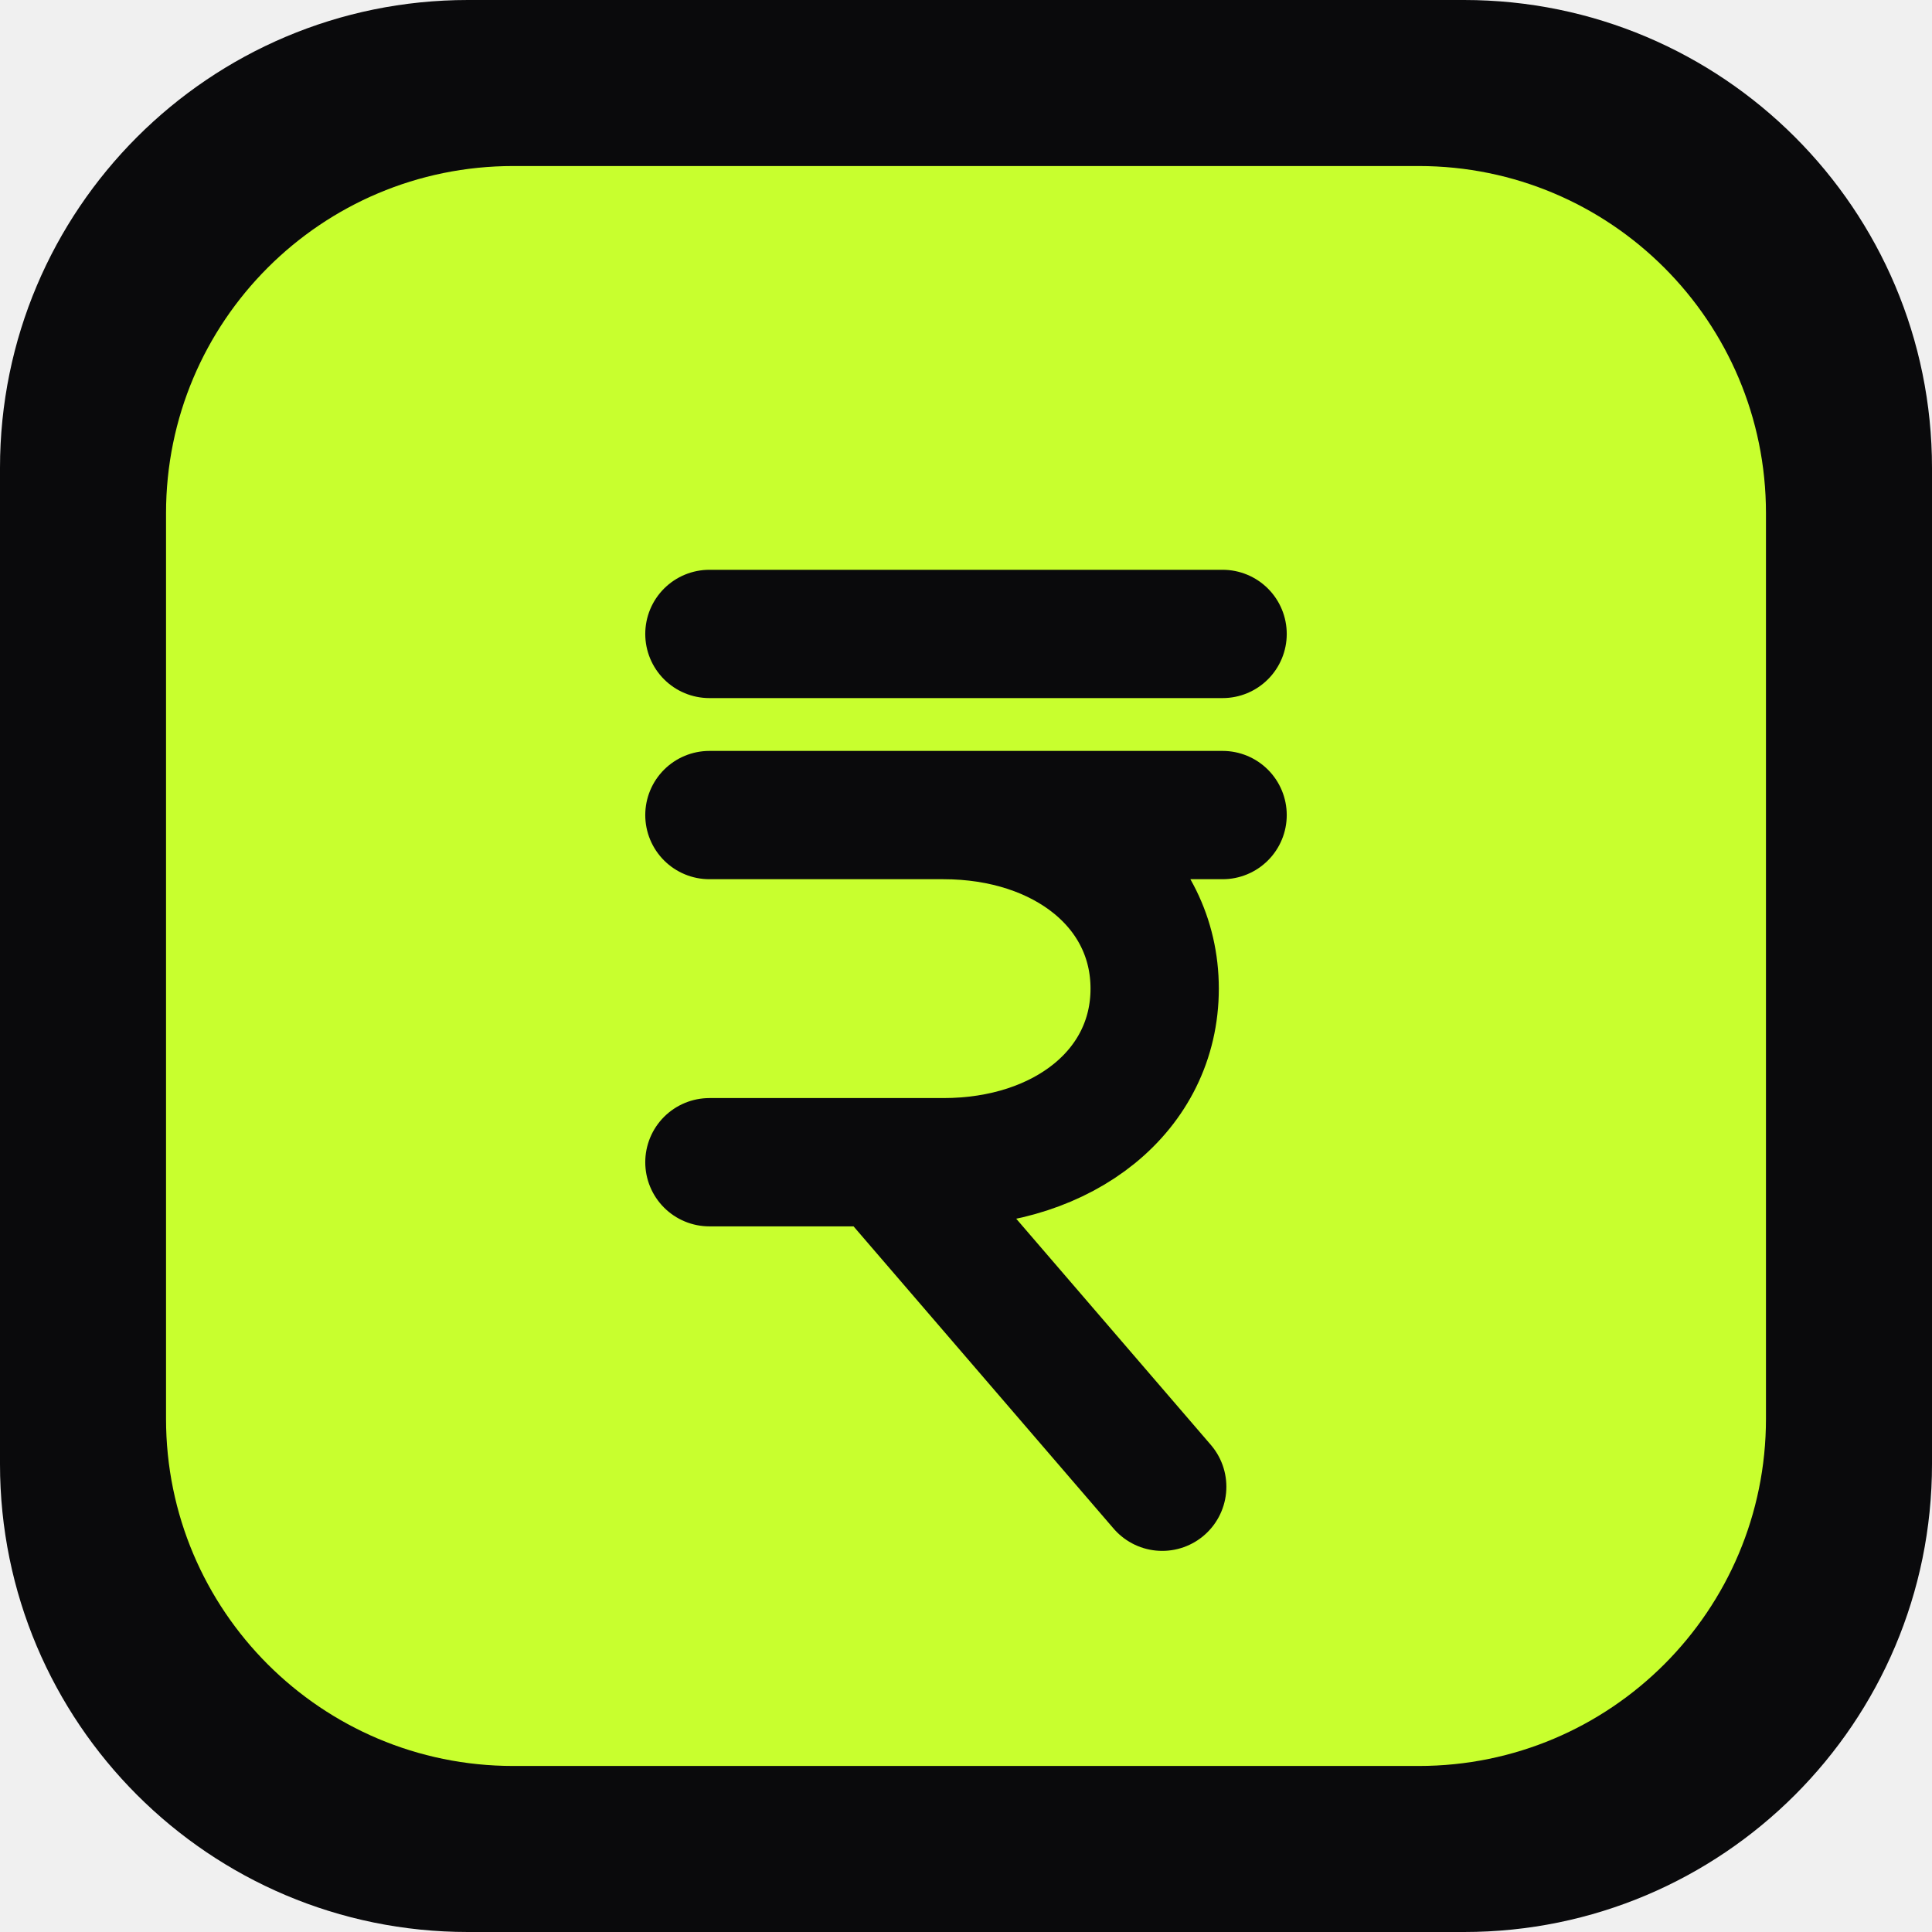
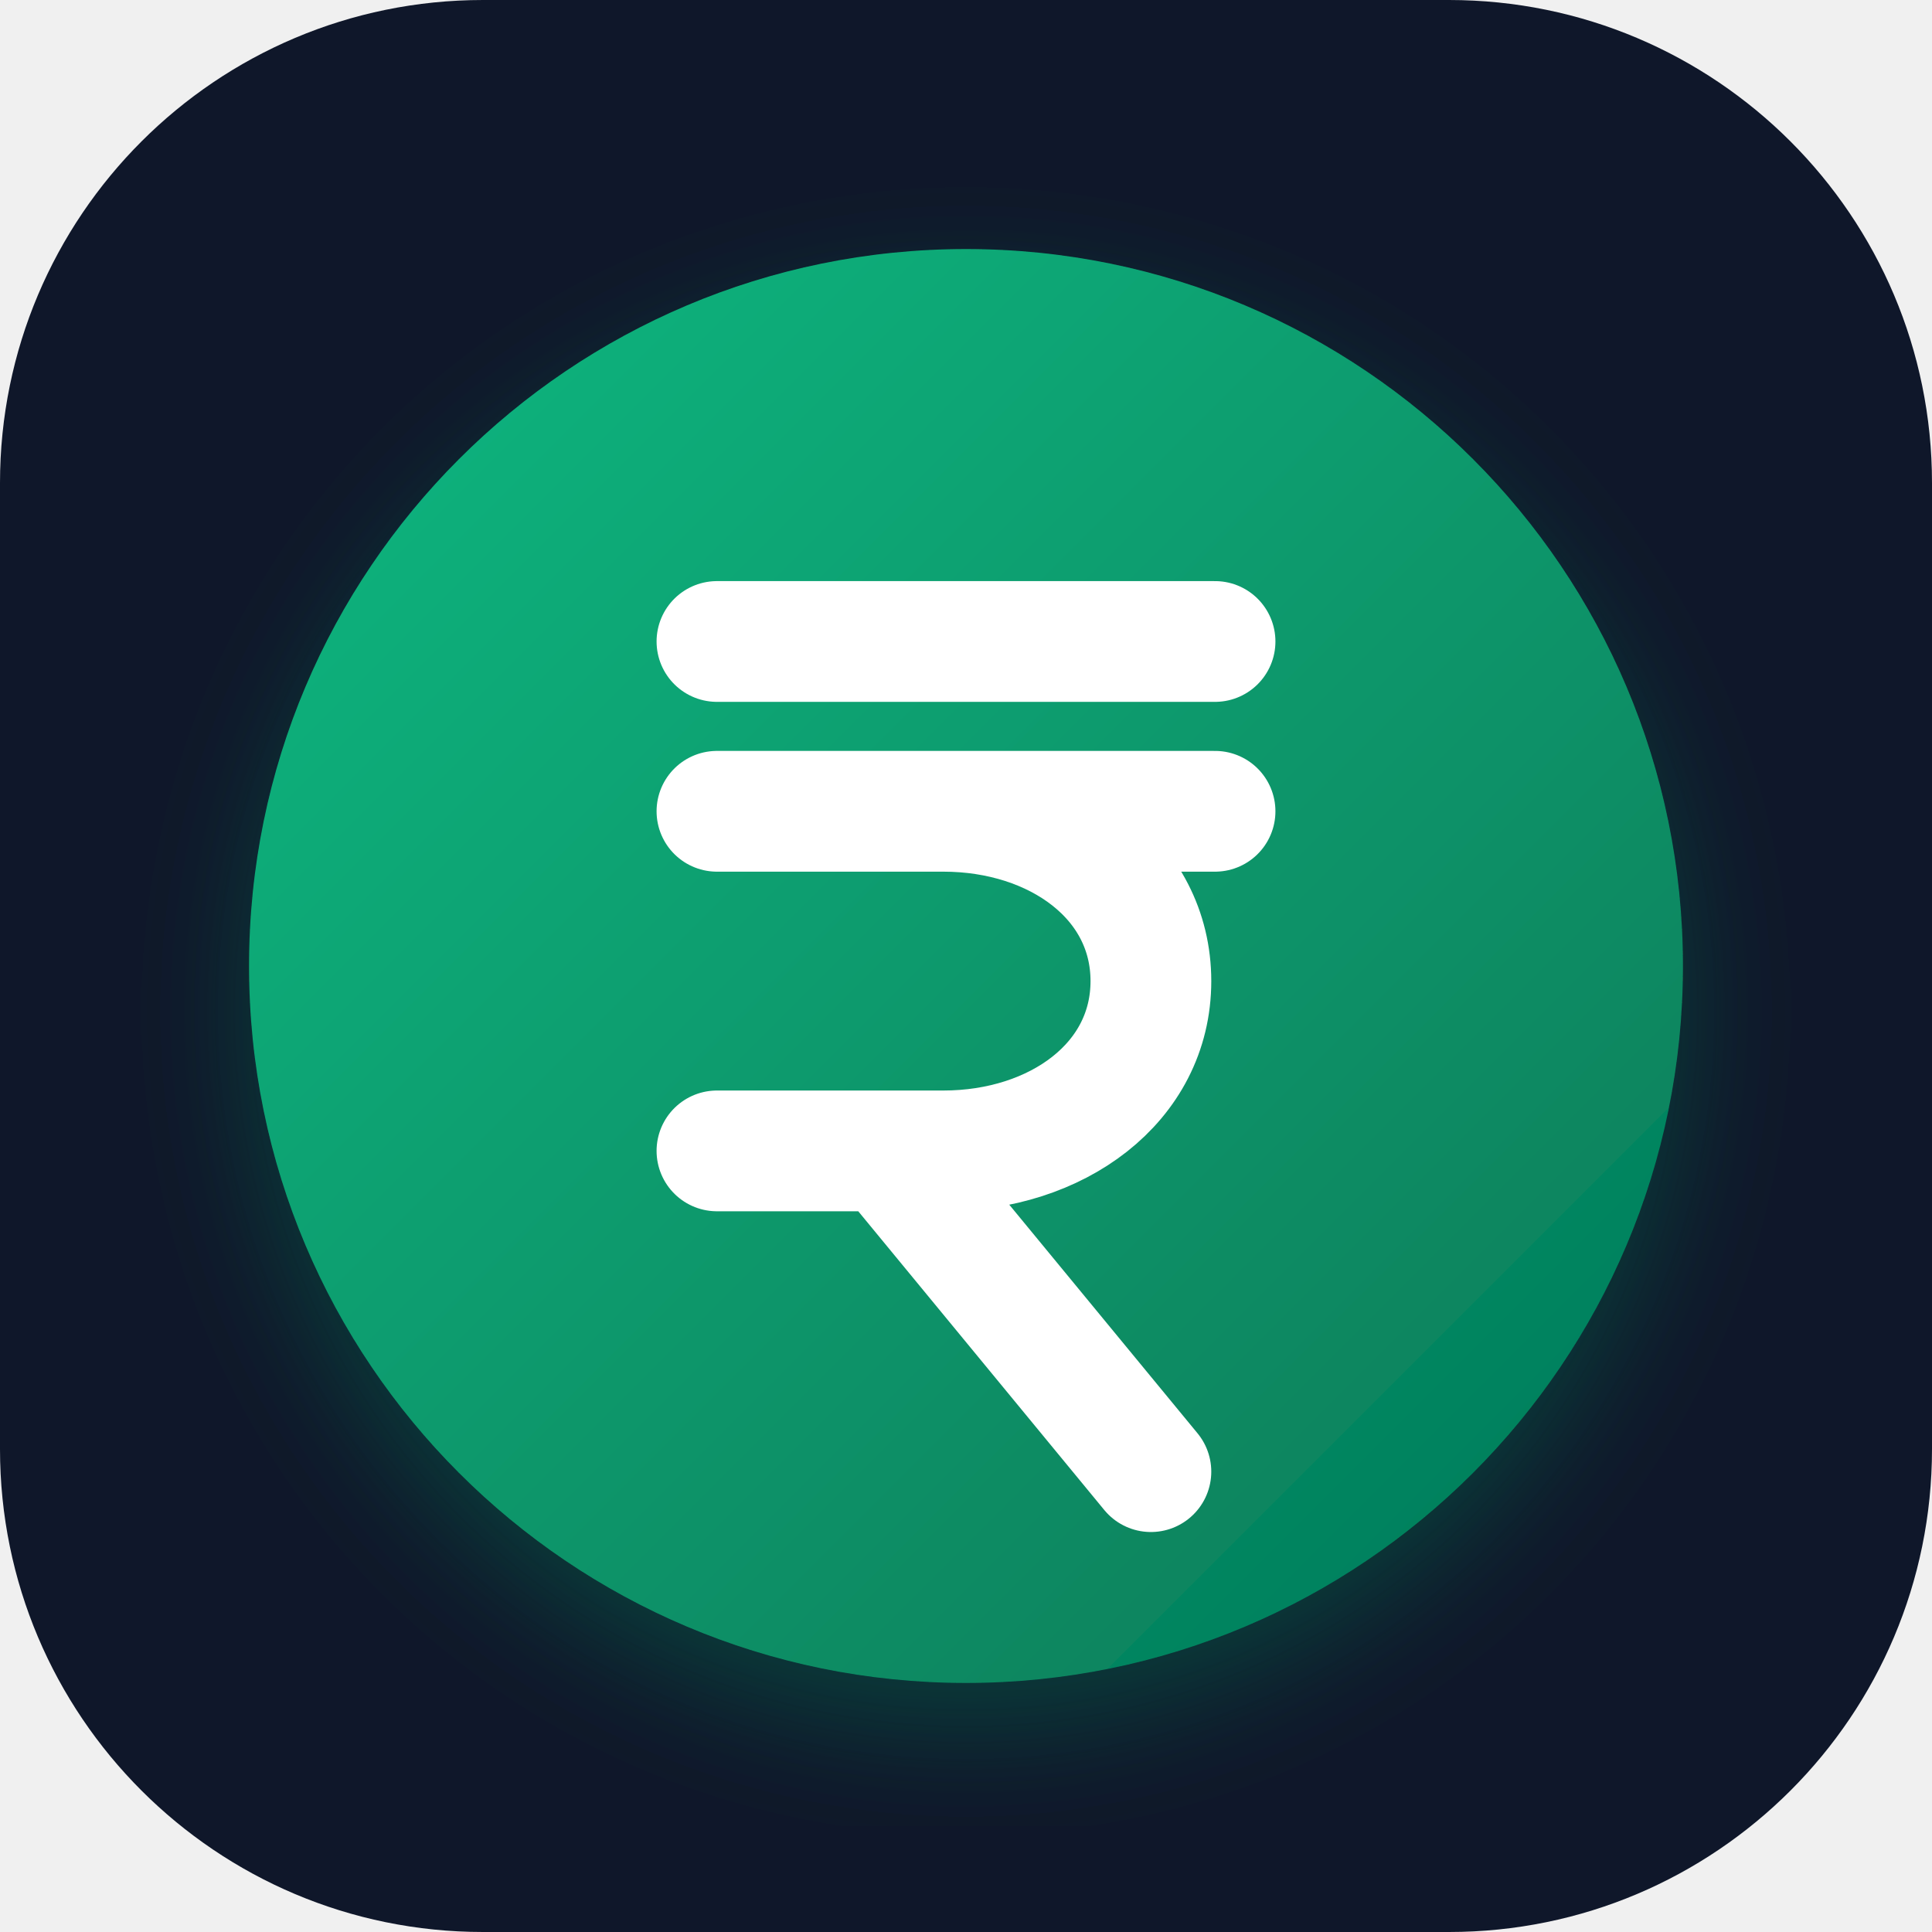
<svg xmlns="http://www.w3.org/2000/svg" viewBox="0 0 512 512" width="100%" height="100%">
-   <rect width="512" height="512" rx="124" fill="#0A0A0C" />
-   <rect x="44" y="44" width="424" height="424" rx="92" fill="#C8FF2E" />
-   <path d="M188 168 h136 M188 216 h136 M188 216 h62 c32 0 56 19 56 46 s-24 46 -56 46 h-62 M234 308 l74 86" stroke="#0A0A0C" stroke-width="34" stroke-linecap="round" stroke-linejoin="round" fill="none" />
+   <defs>
+     <linearGradient id="grad" x1="0%" y1="0%" x2="100%" y2="100%">
+       <stop offset="0%" stop-color="#10B981" />
+       <stop offset="100%" stop-color="#047857" />
+     </linearGradient>
+     <filter id="shadow" x="-10%" y="-10%" width="120%" height="120%">
+       <feDropShadow dx="0" dy="12" stdDeviation="16" flood-color="#047857" flood-opacity="0.4" />
+     </filter>
+   </defs>
+   <rect width="512" height="512" rx="128" fill="#0f172a" />
+   <circle cx="256" cy="256" r="190" fill="url(#grad)" filter="url(#shadow)" />
+   <path d="M190 170 h132 M190 215 h132 M190 215 h60 c30 0 55 18 55 45 s-25 45 -55 45 h-60 M235 305 l70 85" stroke="#ffffff" stroke-width="32" stroke-linecap="round" stroke-linejoin="round" fill="none" />
</svg>
